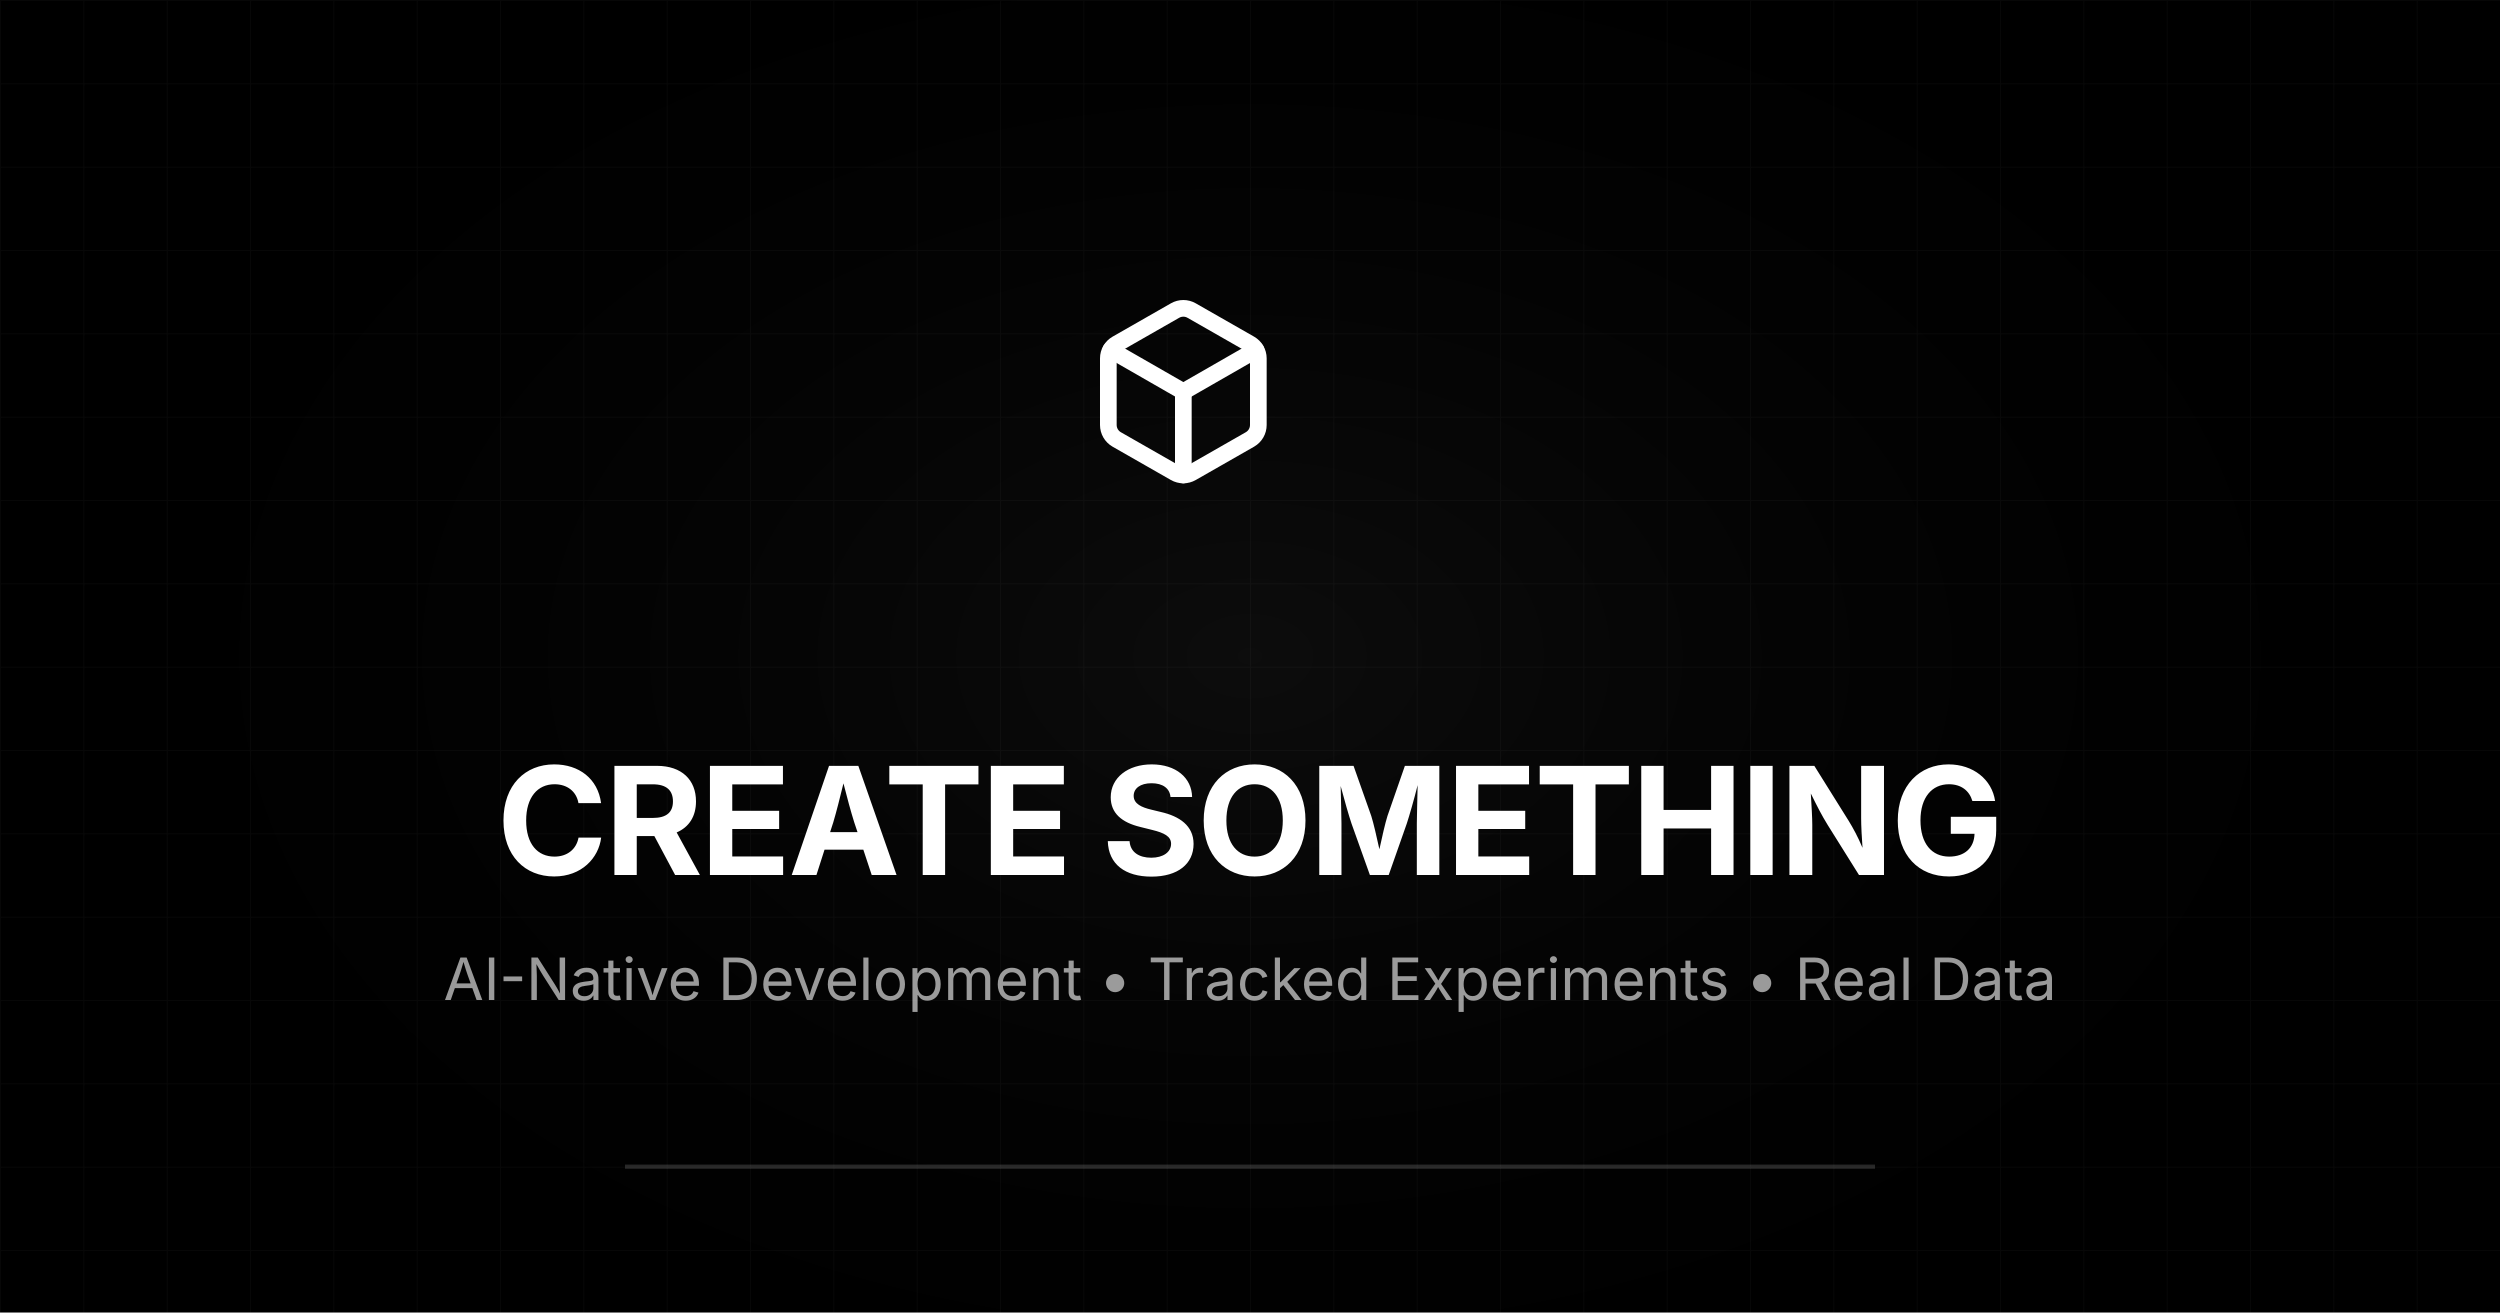
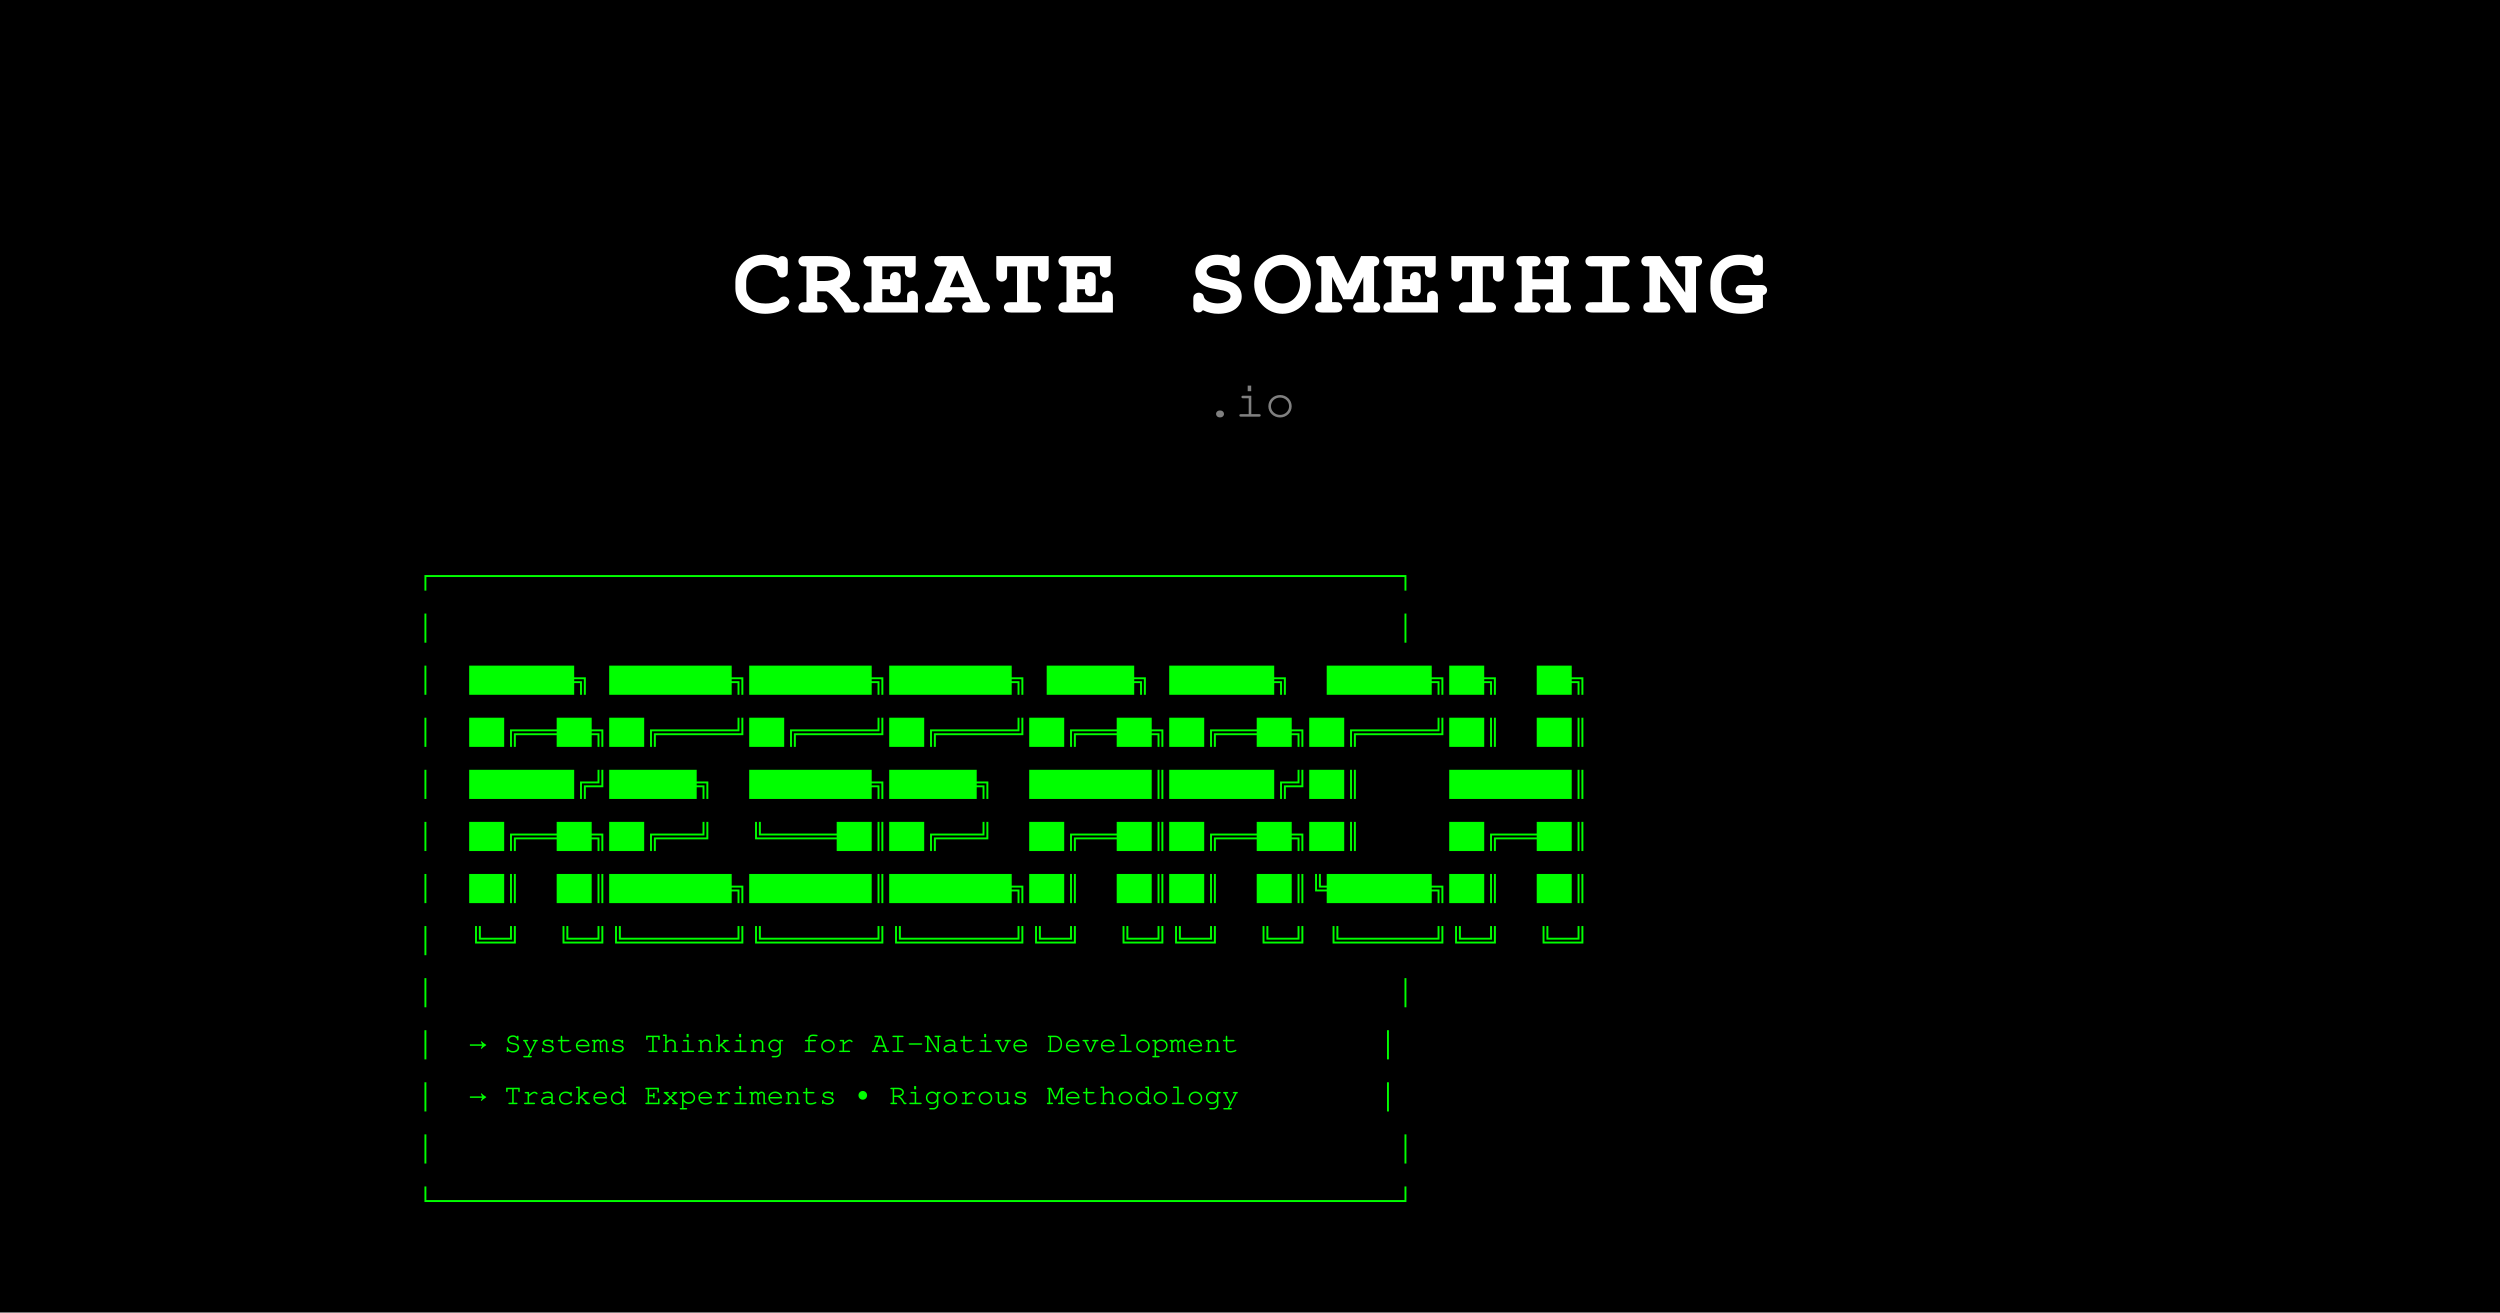
- <svg xmlns="http://www.w3.org/2000/svg" width="1200" height="630" viewBox="0 0 1200 630" fill="none">
+ <svg xmlns="http://www.w3.org/2000/svg" width="1200" height="630">
  <rect width="1200" height="630" fill="#000000" />
-   <defs>
-     <pattern id="grid" width="40" height="40" patternUnits="userSpaceOnUse">
-       <path d="M 40 0 L 0 0 0 40" fill="none" stroke="#ffffff" stroke-opacity="0.03" stroke-width="1" />
-     </pattern>
-   </defs>
-   <rect width="1200" height="630" fill="url(#grid)" />
-   <defs>
-     <radialGradient id="gradient" cx="50%" cy="50%">
-       <stop offset="0%" stop-color="#ffffff" stop-opacity="0.05" />
-       <stop offset="100%" stop-color="#000000" stop-opacity="0" />
-     </radialGradient>
-   </defs>
-   <ellipse cx="600" cy="315" rx="600" ry="400" fill="url(#gradient)" />
-   <g transform="translate(520, 140) scale(4)">
-     <path d="M21 16V8a2 2 0 0 0-1-1.73l-7-4a2 2 0 0 0-2 0l-7 4A2 2 0 0 0 3 8v8a2 2 0 0 0 1 1.73l7 4a2 2 0 0 0 2 0l7-4A2 2 0 0 0 21 16z" fill="none" stroke="#FFFFFF" stroke-width="2" stroke-linecap="round" stroke-linejoin="round" />
-     <polyline points="3.29 7 12 12 20.71 7" fill="none" stroke="#FFFFFF" stroke-width="2" stroke-linecap="round" stroke-linejoin="round" />
-     <line x1="12" y1="22" x2="12" y2="12" stroke="#FFFFFF" stroke-width="2" stroke-linecap="round" stroke-linejoin="round" />
-   </g>
-   <text x="600" y="420" font-family="system-ui, -apple-system, sans-serif" font-size="72" font-weight="700" fill="#FFFFFF" text-anchor="middle" letter-spacing="-0.02em">
+   <text x="600" y="150" font-family="JetBrains Mono, Courier, monospace" font-size="48" font-weight="700" fill="#ffffff" text-anchor="middle" letter-spacing="0.05em">
    CREATE SOMETHING
  </text>
-   <text x="600" y="480" font-family="system-ui, -apple-system, sans-serif" font-size="28" font-weight="400" fill="#FFFFFF" fill-opacity="0.6" text-anchor="middle">
-     AI-Native Development • Tracked Experiments • Real Data
+   <text x="600" y="200" font-family="JetBrains Mono, Courier, monospace" font-size="24" fill="#ffffff" fill-opacity="0.5" text-anchor="middle">
+     .io
  </text>
-   <line x1="300" y1="560" x2="900" y2="560" stroke="#FFFFFF" stroke-opacity="0.15" stroke-width="2" />
+   <text font-family="JetBrains Mono, Courier, monospace" font-size="14" fill="#00ff00" xml:space="preserve">
+     <tspan x="200" y="280">┌───────────────────────────────────────────────────────┐</tspan>
+     <tspan x="200" y="305">│                                                       │</tspan>
+     <tspan x="200" y="330">│  ██████╗ ███████╗███████╗███████╗ █████╗ ██████╗  ██████╗██╗  ██╗</tspan>
+     <tspan x="200" y="355">│  ██╔══██╗██╔════╝██╔════╝██╔════╝██╔══██╗██╔══██╗██╔════╝██║  ██║</tspan>
+     <tspan x="200" y="380">│  ██████╔╝█████╗  ███████╗█████╗  ███████║██████╔╝██║     ███████║</tspan>
+     <tspan x="200" y="405">│  ██╔══██╗██╔══╝  ╚════██║██╔══╝  ██╔══██║██╔══██╗██║     ██╔══██║</tspan>
+     <tspan x="200" y="430">│  ██║  ██║███████╗███████║███████╗██║  ██║██║  ██║╚██████╗██║  ██║</tspan>
+     <tspan x="200" y="455">│  ╚═╝  ╚═╝╚══════╝╚══════╝╚══════╝╚═╝  ╚═╝╚═╝  ╚═╝ ╚═════╝╚═╝  ╚═╝</tspan>
+     <tspan x="200" y="480">│                                                       │</tspan>
+     <tspan x="200" y="505">│  → Systems Thinking for AI-Native Development        │</tspan>
+     <tspan x="200" y="530">│  → Tracked Experiments • Rigorous Methodology        │</tspan>
+     <tspan x="200" y="555">│                                                       │</tspan>
+     <tspan x="200" y="580">└───────────────────────────────────────────────────────┘</tspan>
+   </text>
</svg>
